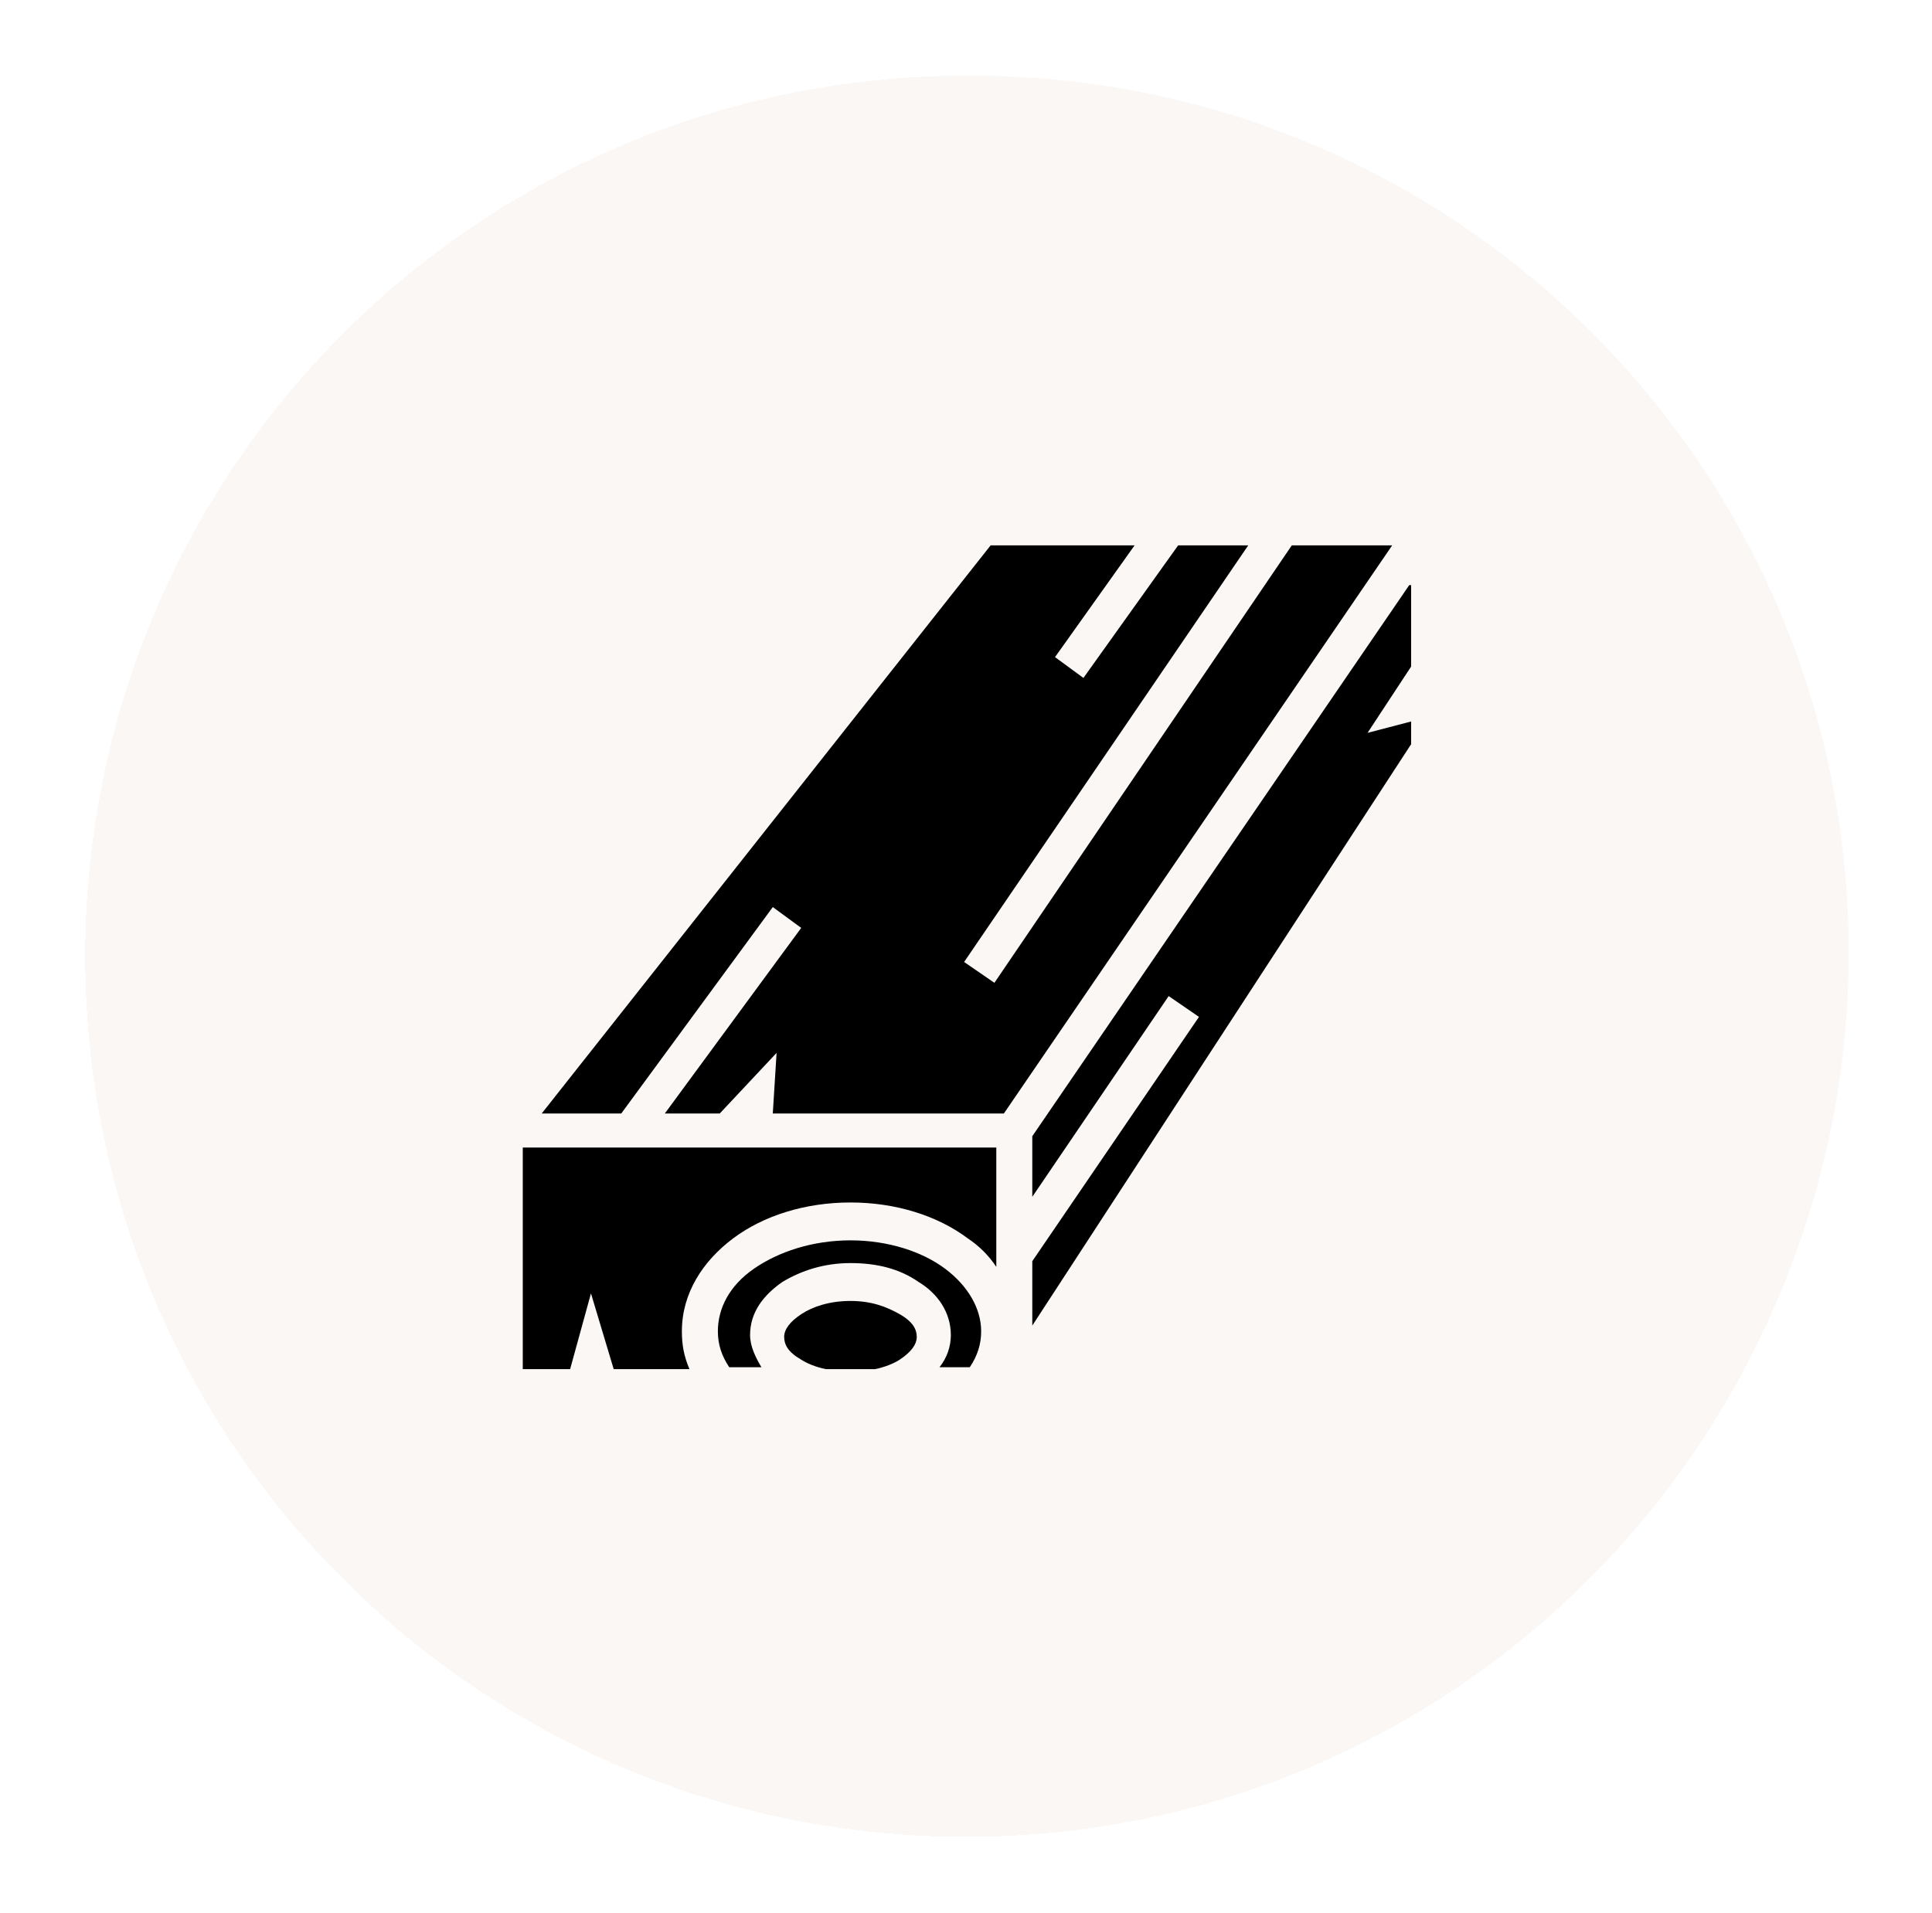
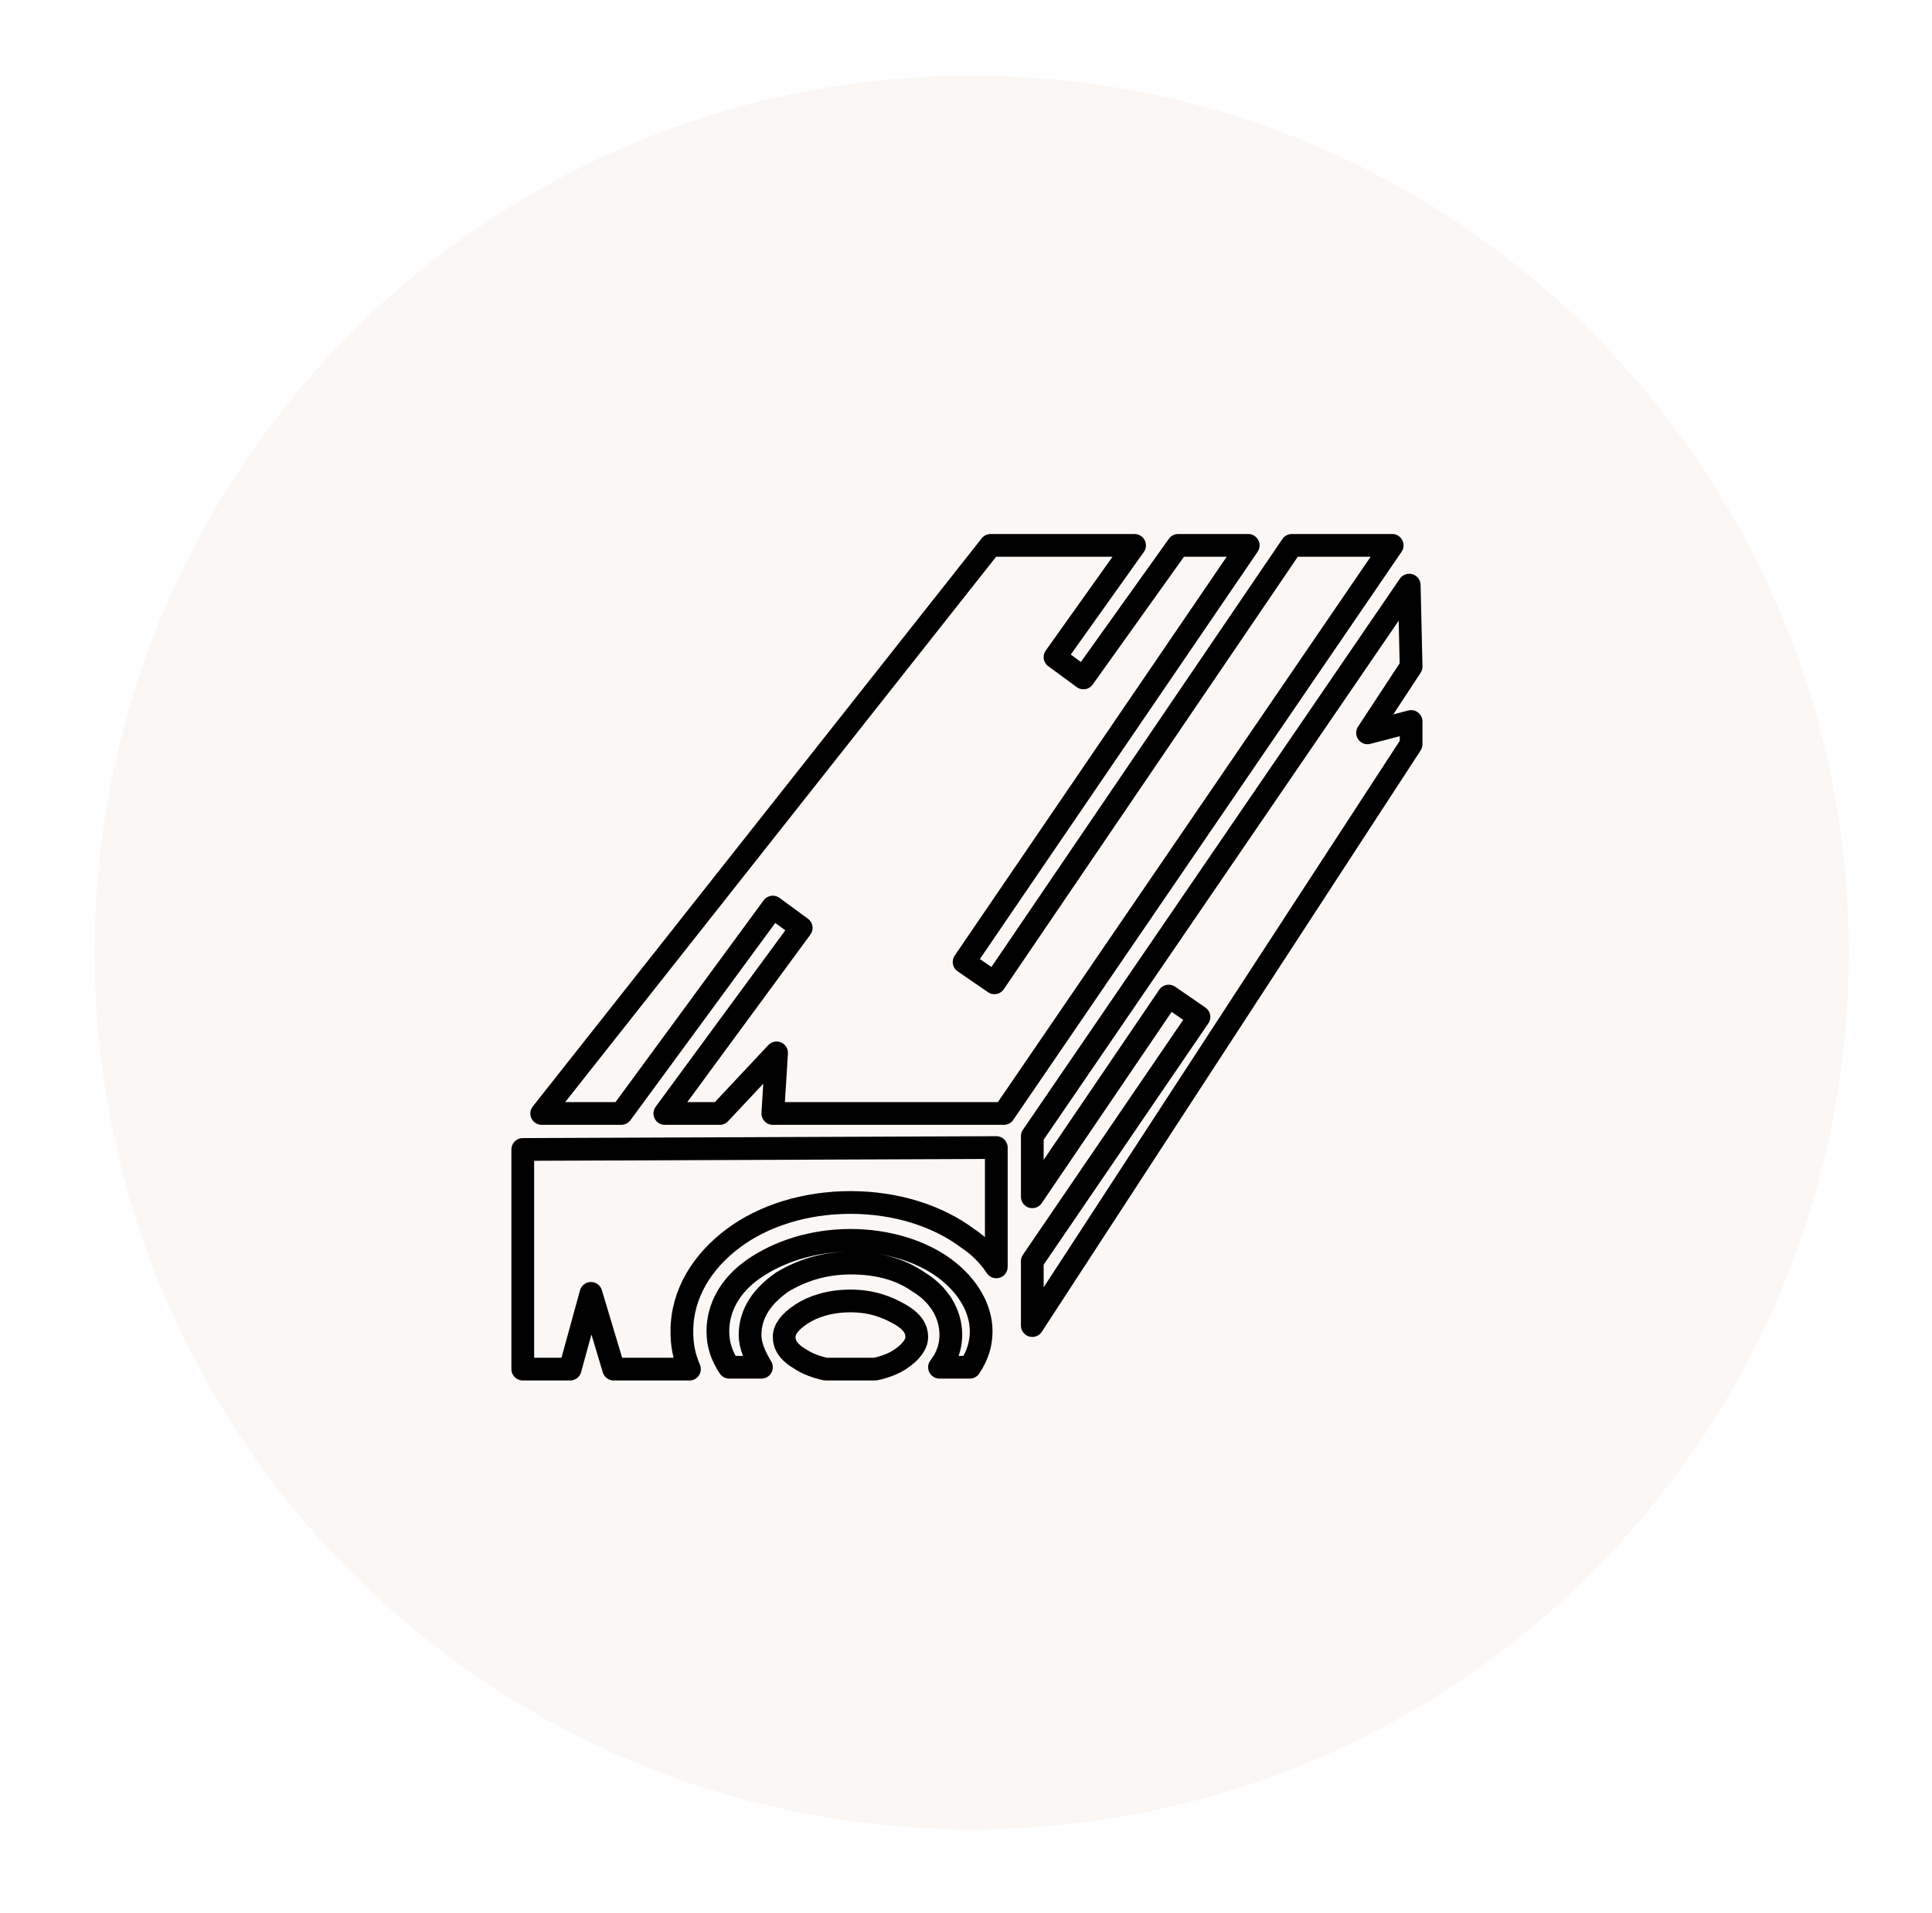
<svg xmlns="http://www.w3.org/2000/svg" version="1.1" id="Warstwa_1" x="0px" y="0px" viewBox="0 0 102 101" style="enable-background:new 0 0 102 101;" xml:space="preserve">
  <style type="text/css">
	.st0{fill:#FAF7F4;}
+ 	.st1{fill:none;stroke:#000000;stroke-width:1.2;stroke-linecap:round;stroke-linejoin:round;}
</style>
-   <g>
-     <path shape-rendering="crispEdges" class="st0" d="M51,4L51,4c25.7,0,46.5,20.8,46.5,46.5l0,0C97.5,76.2,76.7,97,51,97l0,0   C25.3,97,4.5,76.2,4.5,50.5l0,0C4.5,24.8,25.3,4,51,4z" />
-     <path d="M35.7,43.6c0,0.1,0,0.3,0,0.4c0,0.1,0.1,0.3,0.2,0.4c0.1,0.1,0.2,0.2,0.3,0.3c0.1,0.1,0.3,0.1,0.4,0.1H50v11.5h-8.6   c-0.3,0-0.5,0.1-0.7,0.3c-0.2,0.2-0.3,0.4-0.3,0.7c0,0.3,0.1,0.5,0.3,0.7c0.2,0.2,0.4,0.3,0.7,0.3H50v13.4c0,0.3,0.1,0.5,0.3,0.7   c0.2,0.2,0.4,0.3,0.7,0.3s0.5-0.1,0.7-0.3c0.2-0.2,0.3-0.4,0.3-0.7V58.2h8.6c0.3,0,0.5-0.1,0.7-0.3c0.2-0.2,0.3-0.4,0.3-0.7   c0-0.3-0.1-0.5-0.3-0.7s-0.4-0.3-0.7-0.3H52V44.7h13.4c0.1,0,0.3,0,0.4-0.1c0.1-0.1,0.2-0.1,0.3-0.3c0.1-0.1,0.2-0.2,0.2-0.4   c0-0.1,0-0.3,0-0.4c0-0.1-2.2-11.7-14.4-12.3c0,0,0,0,0,0v-1.9c0-0.3-0.1-0.5-0.3-0.7c-0.2-0.2-0.4-0.3-0.7-0.3s-0.5,0.1-0.7,0.3   c-0.2,0.2-0.3,0.4-0.3,0.7v1.9c0,0,0,0,0,0C37.9,31.9,35.7,43.5,35.7,43.6z M51,33.2c3-0.1,5.9,0.8,8.3,2.5   c2.4,1.7,4.1,4.2,4.9,7.1H37.8c0.8-2.9,2.5-5.4,4.9-7.1C45.1,34,48,33.1,51,33.2z M70.2,52.7L67.4,63l1.9,8.4c0,0.1,0,0.3,0,0.4   c0,0.1-0.1,0.2-0.1,0.4c-0.1,0.1-0.2,0.2-0.3,0.3s-0.2,0.1-0.3,0.2c-0.1,0-0.3,0-0.4,0c-0.1,0-0.2-0.1-0.4-0.1   c-0.1-0.1-0.2-0.2-0.3-0.3c-0.1-0.1-0.1-0.2-0.1-0.3l-1.8-7.9h-8.1l-1.8,7.9c0,0.1-0.1,0.2-0.1,0.3c-0.1,0.1-0.2,0.2-0.3,0.3   c-0.1,0.1-0.2,0.1-0.4,0.1c-0.1,0-0.3,0-0.4,0c-0.1,0-0.2-0.1-0.3-0.2c-0.1-0.1-0.2-0.2-0.3-0.3c-0.1-0.1-0.1-0.2-0.1-0.4   c0-0.1,0-0.3,0-0.4l1.9-8.6c0-0.2,0.2-0.4,0.3-0.5c0.2-0.1,0.4-0.2,0.6-0.2h8.9l2.7-9.9c0-0.1,0.1-0.2,0.2-0.3   c0.1-0.1,0.2-0.2,0.3-0.3c0.1-0.1,0.2-0.1,0.4-0.1c0.1,0,0.3,0,0.4,0s0.2,0.1,0.3,0.2c0.1,0.1,0.2,0.2,0.2,0.3   c0.1,0.1,0.1,0.2,0.1,0.4C70.2,52.4,70.2,52.5,70.2,52.7z M33.7,52.2l2.7,9.9h8.9c0.2,0,0.4,0.1,0.6,0.2c0.2,0.1,0.3,0.3,0.3,0.5   l1.9,8.6c0,0.1,0,0.3,0,0.4c0,0.1-0.1,0.2-0.1,0.4c-0.1,0.1-0.2,0.2-0.3,0.3s-0.2,0.1-0.3,0.2c-0.1,0-0.3,0-0.4,0   c-0.1,0-0.2-0.1-0.4-0.1c-0.1-0.1-0.2-0.2-0.3-0.3c-0.1-0.1-0.1-0.2-0.1-0.3l-1.8-7.9h-8.1l-1.8,7.9c-0.1,0.2-0.2,0.5-0.4,0.6   c-0.2,0.1-0.5,0.2-0.7,0.1c-0.2-0.1-0.5-0.2-0.6-0.4c-0.1-0.2-0.2-0.5-0.1-0.7l1.9-8.4l-2.8-10.3c0-0.1,0-0.2,0-0.4   c0-0.1,0.1-0.2,0.1-0.4c0.1-0.2,0.3-0.4,0.6-0.4c0.2-0.1,0.5,0,0.7,0.1S33.6,51.9,33.7,52.2z" />
-   </g>
  <circle class="st0" cx="51.3" cy="50.3" r="46.3" />
-   <path d="M52.3,28.8l-23.7,30h4.2l8-10.9l1.5,1.1l-7.2,9.8H38l3-3.2l-0.2,3.2H53l20.5-30h-5.3L52.5,51.9l-1.6-1.1l15-22h-3.7l-5,7  l-1.5-1.1l4.2-5.9H52.3z M74.4,30.9L54.5,60v3.2l7.2-10.6l1.6,1.1l-8.8,12.9V70l20-30.7v-1.2l-2.3,0.6l2.3-3.5V30.9z M27.6,60.7  v11.6h2.5l1.1-4l1.2,4h4C36.1,71.6,36,71,36,70.3c0-2,1.1-3.7,2.7-4.9c1.6-1.2,3.8-1.9,6.2-1.9c2.4,0,4.6,0.7,6.2,1.9  c0.6,0.4,1.1,0.9,1.5,1.5v-6.3H27.6z M44.9,65.5c-2,0-3.8,0.6-5.1,1.5c-1.3,0.9-1.9,2.1-1.9,3.3c0,0.7,0.2,1.3,0.6,1.9h1.7  c-0.3-0.5-0.6-1.1-0.6-1.7c0-1.2,0.7-2.1,1.7-2.8c1-0.6,2.2-1,3.6-1c1.4,0,2.6,0.3,3.6,1c1,0.6,1.7,1.6,1.7,2.8  c0,0.6-0.2,1.2-0.6,1.7h1.6c0.4-0.6,0.6-1.2,0.6-1.9c0-1.2-0.7-2.4-1.9-3.3C48.7,66.1,46.9,65.5,44.9,65.5L44.9,65.5z M44.9,68.7  c-1.1,0-2,0.3-2.6,0.7c-0.6,0.4-0.9,0.8-0.9,1.2s0.2,0.8,0.9,1.2c0.3,0.2,0.8,0.4,1.3,0.5h2.6c0.5-0.1,1-0.3,1.3-0.5  c0.6-0.4,0.9-0.8,0.9-1.2s-0.2-0.8-0.9-1.2S46,68.7,44.9,68.7z" />
+   <polygon class="st1" points="52.3,28.8 28.6,58.8 32.8,58.8 40.8,47.9 42.3,49 35.1,58.8 38,58.8 41,55.6 40.8,58.8 53,58.8   73.5,28.8 68.2,28.8 52.5,51.9 50.9,50.8 65.9,28.8 62.2,28.8 57.2,35.8 55.7,34.7 59.9,28.8 " />
+   <polygon class="st1" points="74.4,30.9 54.5,60 54.5,63.2 61.7,52.6 63.3,53.7 54.5,66.6 54.5,70 74.5,39.3 74.5,38.1 72.2,38.7   74.5,35.2 74.4,30.9 " />
+   <path class="st1" d="M27.6,60.7v11.6h2.5l1.1-4l1.2,4h4c-0.3-0.7-0.4-1.3-0.4-2c0-2,1.1-3.7,2.7-4.9c1.6-1.2,3.8-1.9,6.2-1.9  s4.6,0.7,6.2,1.9c0.6,0.4,1.1,0.9,1.5,1.5v-6.3L27.6,60.7L27.6,60.7z" />
+   <path class="st1" d="M44.9,65.5c-2,0-3.8,0.6-5.1,1.5s-1.9,2.1-1.9,3.3c0,0.7,0.2,1.3,0.6,1.9h1.7c-0.3-0.5-0.6-1.1-0.6-1.7  c0-1.2,0.7-2.1,1.7-2.8c1-0.6,2.2-1,3.6-1c1.4,0,2.6,0.3,3.6,1c1,0.6,1.7,1.6,1.7,2.8c0,0.6-0.2,1.2-0.6,1.7h1.6  c0.4-0.6,0.6-1.2,0.6-1.9c0-1.2-0.7-2.4-1.9-3.3C48.7,66.1,46.9,65.5,44.9,65.5L44.9,65.5z" />
+   <path class="st1" d="M44.9,68.7c-1.1,0-2,0.3-2.6,0.7c-0.6,0.4-0.9,0.8-0.9,1.2s0.2,0.8,0.9,1.2c0.3,0.2,0.8,0.4,1.3,0.5h2.6  c0.5-0.1,1-0.3,1.3-0.5c0.6-0.4,0.9-0.8,0.9-1.2s-0.2-0.8-0.9-1.2S46,68.7,44.9,68.7z" />
</svg>
